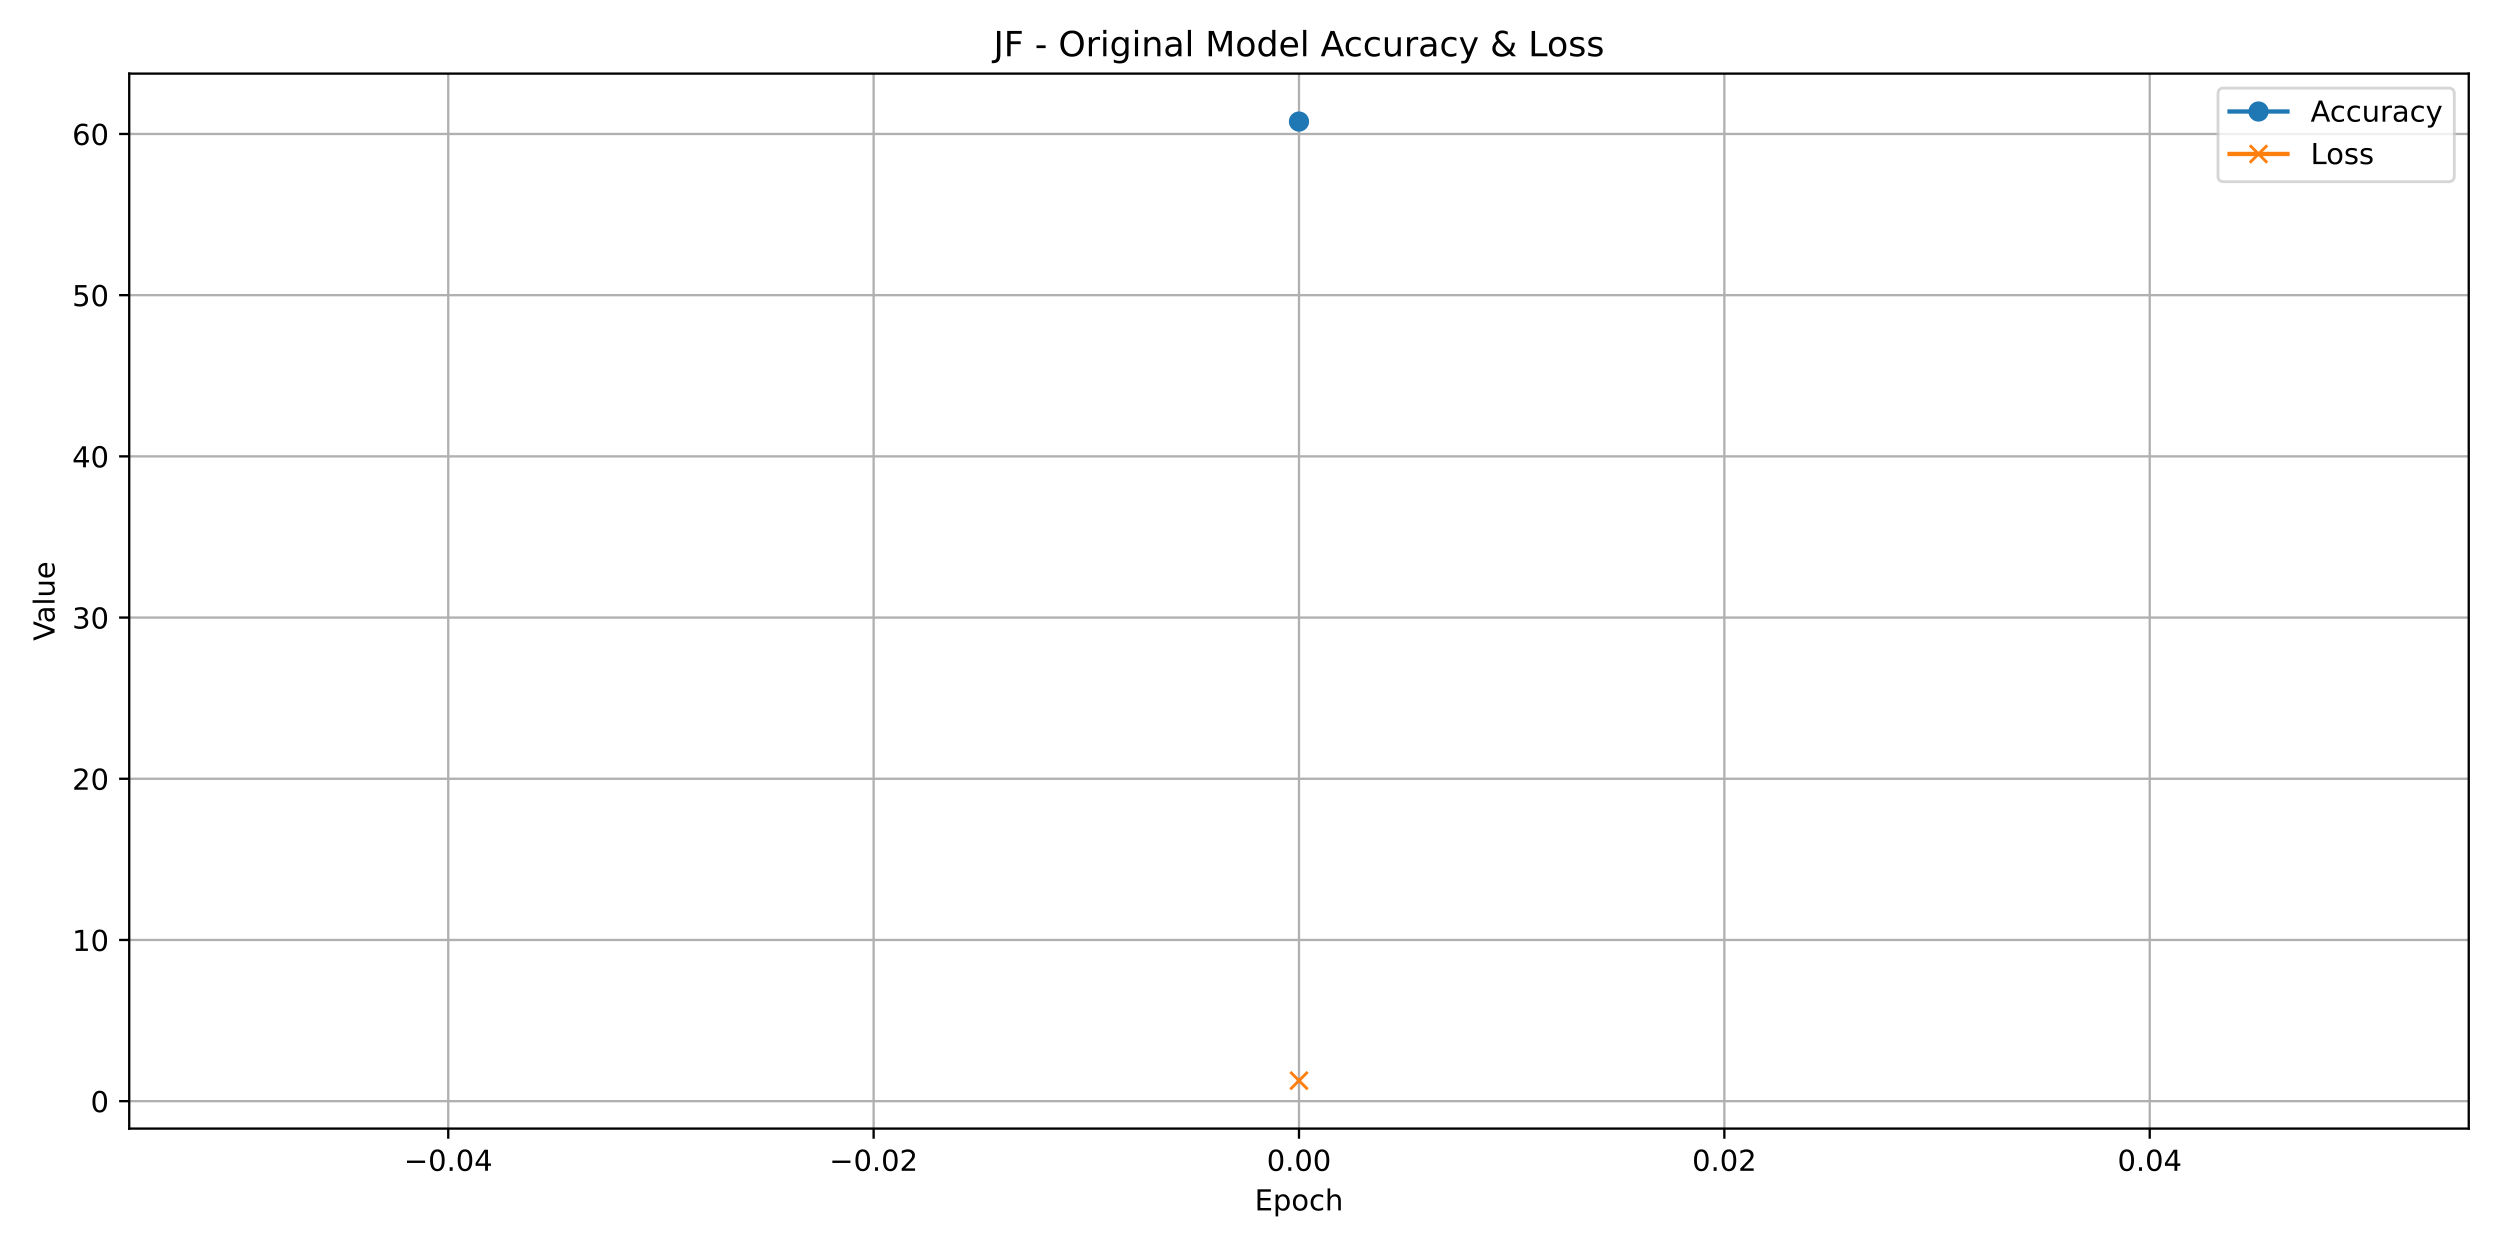
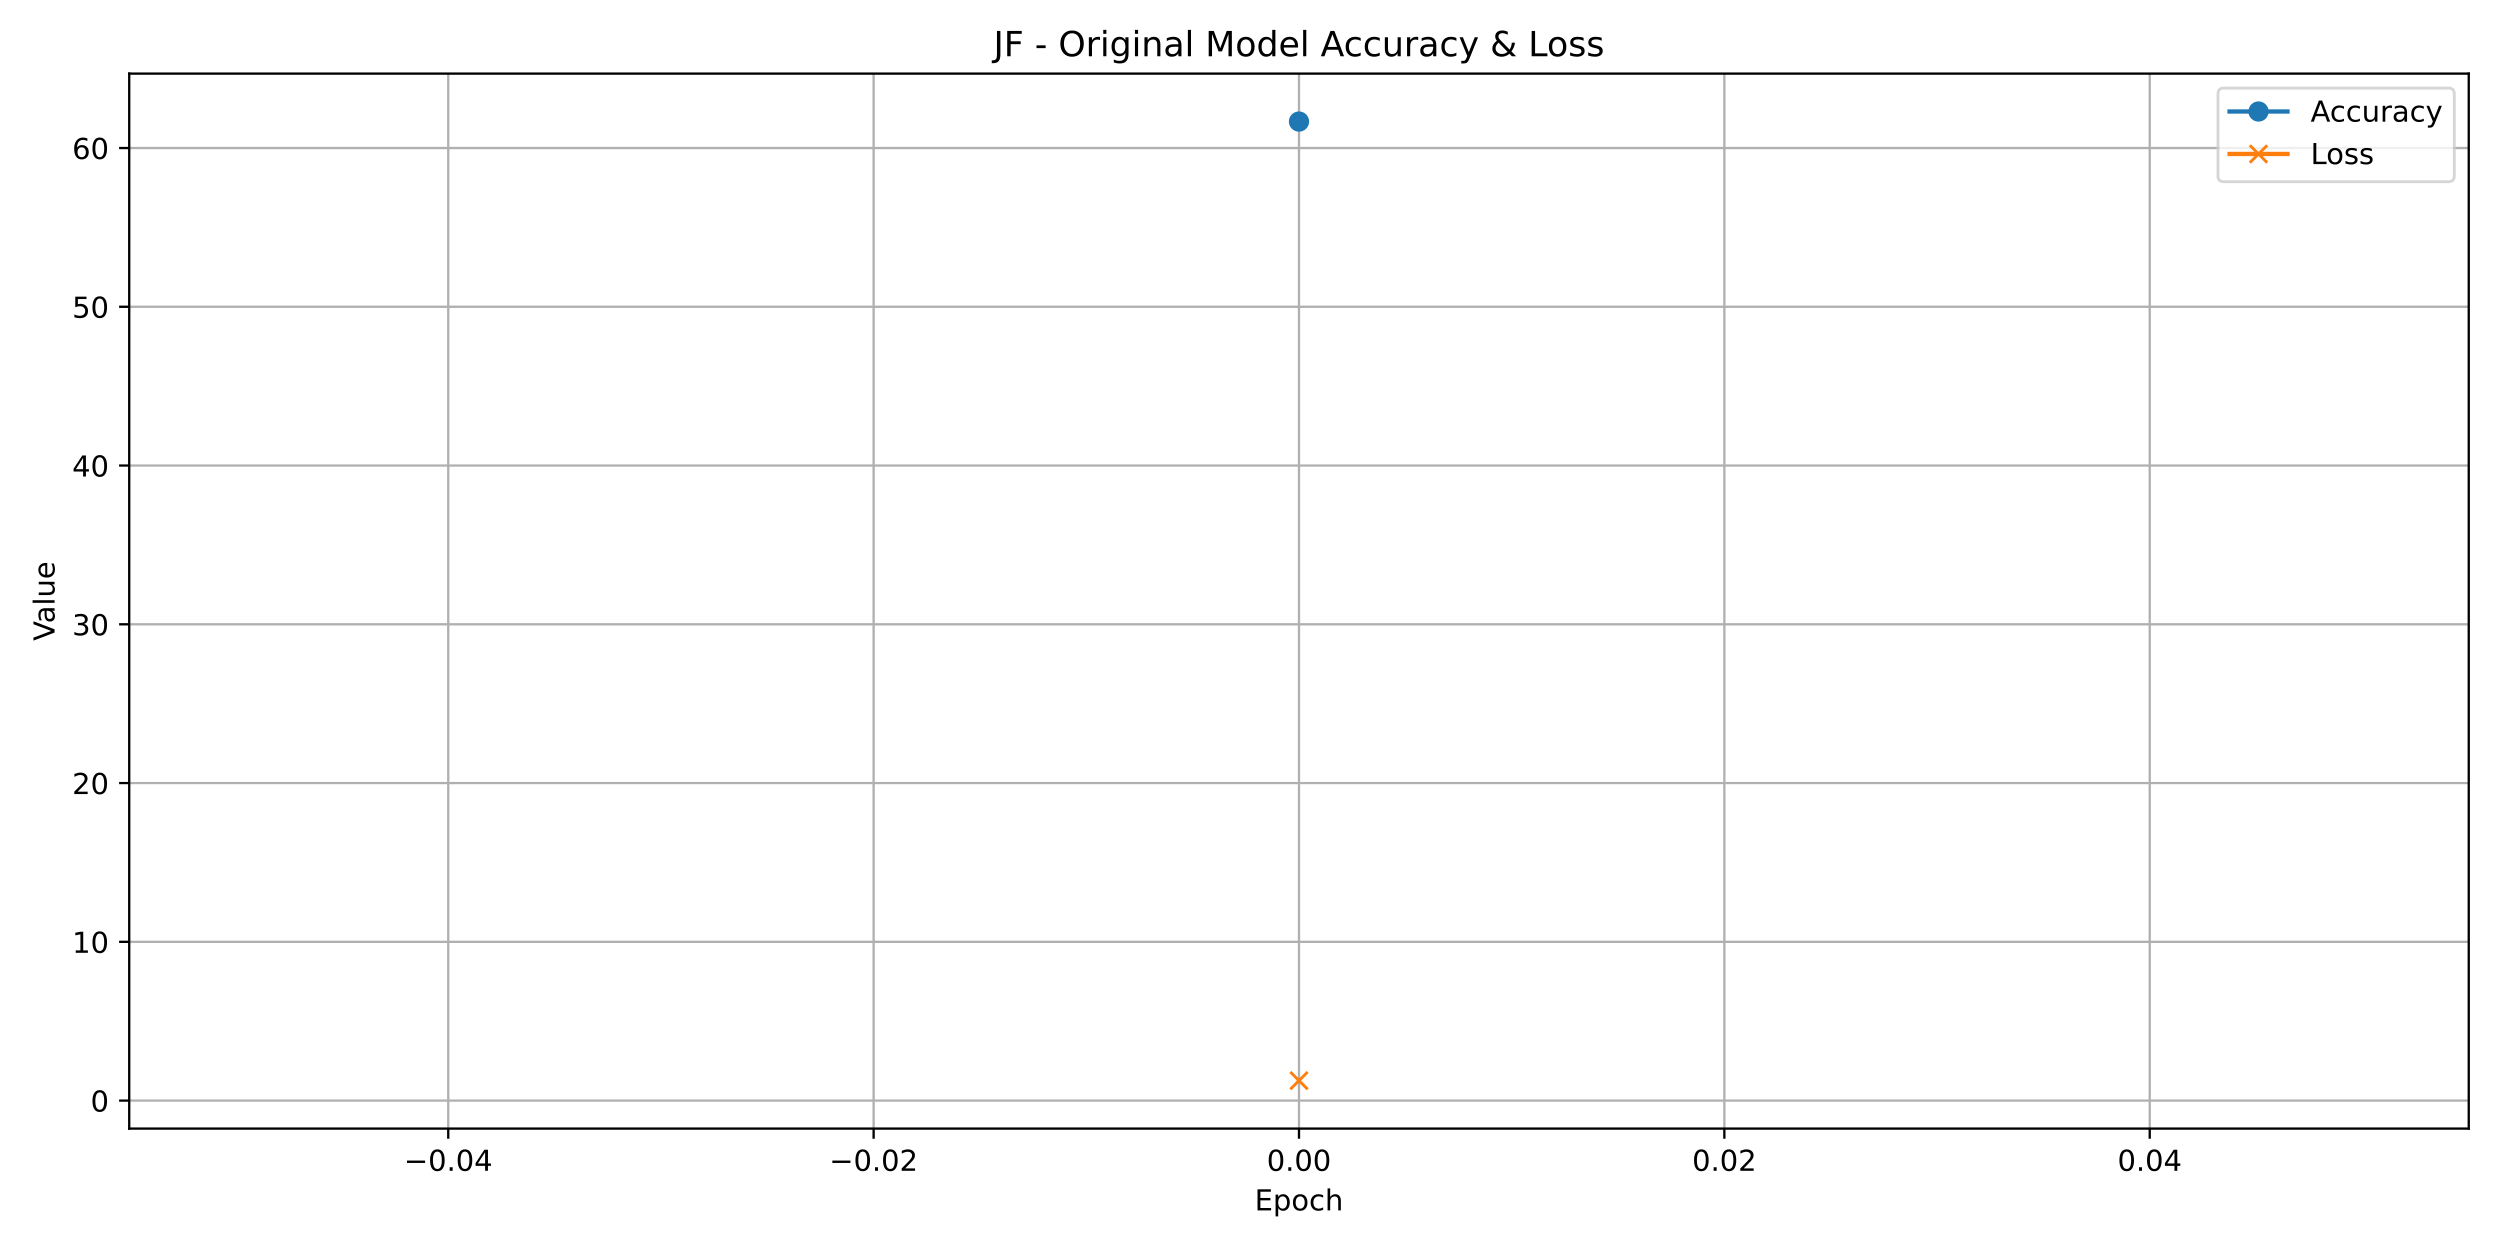
<svg xmlns="http://www.w3.org/2000/svg" xmlns:xlink="http://www.w3.org/1999/xlink" width="864pt" height="432pt" viewBox="0 0 864 432" version="1.1">
  <defs>
    <style type="text/css">*{stroke-linejoin: round; stroke-linecap: butt}</style>
  </defs>
  <g id="figure_1">
    <g id="patch_1">
      <path d="M 0 432  L 864 432  L 864 0  L 0 0  z " style="fill: #ffffff" />
    </g>
    <g id="axes_1">
      <g id="patch_2">
        <path d="M 44.66 390.04  L 853.2 390.04  L 853.2 25.44  L 44.66 25.44  z " style="fill: #ffffff" />
      </g>
      <g id="matplotlib.axis_1">
        <g id="xtick_1">
          <g id="line2d_1">
-             <path d="M 154.915 390.04  L 154.915 25.44  " clip-path="url(#pe741b75bfe)" style="fill: none; stroke: #b0b0b0; stroke-width: 0.8; stroke-linecap: square" />
+             <path d="M 154.915 390.04  L 154.915 25.44  " clip-path="url(#pcb125589ee)" style="fill: none; stroke: #b0b0b0; stroke-width: 0.8; stroke-linecap: square" />
          </g>
          <g id="line2d_2">
            <defs>
-               <path id="mf1b6fc2439" d="M 0 0  L 0 3.5  " style="stroke: #000000; stroke-width: 0.8" />
+               <path id="m353ae980df" d="M 0 0  L 0 3.5  " style="stroke: #000000; stroke-width: 0.8" />
            </defs>
            <g>
-               <use xlink:href="#mf1b6fc2439" x="154.915" y="390.04" style="stroke: #000000; stroke-width: 0.8" />
+               <use xlink:href="#m353ae980df" x="154.915" y="390.04" style="stroke: #000000; stroke-width: 0.8" />
            </g>
          </g>
          <g id="text_1">
            <g transform="translate(139.5928 404.6384) scale(0.1 -0.1)">
              <defs>
                <path id="DejaVuSans-2212" d="M 678 2272  L 4684 2272  L 4684 1741  L 678 1741  L 678 2272  z " transform="scale(0.015625)" />
                <path id="DejaVuSans-30" d="M 2034 4250  Q 1547 4250 1301 3770  Q 1056 3291 1056 2328  Q 1056 1369 1301 889  Q 1547 409 2034 409  Q 2525 409 2770 889  Q 3016 1369 3016 2328  Q 3016 3291 2770 3770  Q 2525 4250 2034 4250  z M 2034 4750  Q 2819 4750 3233 4129  Q 3647 3509 3647 2328  Q 3647 1150 3233 529  Q 2819 -91 2034 -91  Q 1250 -91 836 529  Q 422 1150 422 2328  Q 422 3509 836 4129  Q 1250 4750 2034 4750  z " transform="scale(0.015625)" />
                <path id="DejaVuSans-2e" d="M 684 794  L 1344 794  L 1344 0  L 684 0  L 684 794  z " transform="scale(0.015625)" />
                <path id="DejaVuSans-34" d="M 2419 4116  L 825 1625  L 2419 1625  L 2419 4116  z M 2253 4666  L 3047 4666  L 3047 1625  L 3713 1625  L 3713 1100  L 3047 1100  L 3047 0  L 2419 0  L 2419 1100  L 313 1100  L 313 1709  L 2253 4666  z " transform="scale(0.015625)" />
              </defs>
              <use xlink:href="#DejaVuSans-2212" />
              <use xlink:href="#DejaVuSans-30" transform="translate(83.78906 0)" />
              <use xlink:href="#DejaVuSans-2e" transform="translate(147.4121 0)" />
              <use xlink:href="#DejaVuSans-30" transform="translate(179.1992 0)" />
              <use xlink:href="#DejaVuSans-34" transform="translate(242.8223 0)" />
            </g>
          </g>
        </g>
        <g id="xtick_2">
          <g id="line2d_3">
-             <path d="M 301.923 390.04  L 301.923 25.44  " clip-path="url(#pe741b75bfe)" style="fill: none; stroke: #b0b0b0; stroke-width: 0.8; stroke-linecap: square" />
+             <path d="M 301.923 390.04  L 301.923 25.44  " clip-path="url(#pcb125589ee)" style="fill: none; stroke: #b0b0b0; stroke-width: 0.8; stroke-linecap: square" />
          </g>
          <g id="line2d_4">
            <g>
-               <use xlink:href="#mf1b6fc2439" x="301.923" y="390.04" style="stroke: #000000; stroke-width: 0.8" />
+               <use xlink:href="#m353ae980df" x="301.923" y="390.04" style="stroke: #000000; stroke-width: 0.8" />
            </g>
          </g>
          <g id="text_2">
            <g transform="translate(286.6001 404.6384) scale(0.1 -0.1)">
              <defs>
                <path id="DejaVuSans-32" d="M 1228 531  L 3431 531  L 3431 0  L 469 0  L 469 531  Q 828 903 1448 1529  Q 2069 2156 2228 2338  Q 2531 2678 2651 2914  Q 2772 3150 2772 3378  Q 2772 3750 2511 3984  Q 2250 4219 1831 4219  Q 1534 4219 1204 4116  Q 875 4013 500 3803  L 500 4441  Q 881 4594 1212 4672  Q 1544 4750 1819 4750  Q 2544 4750 2975 4387  Q 3406 4025 3406 3419  Q 3406 3131 3298 2873  Q 3191 2616 2906 2266  Q 2828 2175 2409 1742  Q 1991 1309 1228 531  z " transform="scale(0.015625)" />
              </defs>
              <use xlink:href="#DejaVuSans-2212" />
              <use xlink:href="#DejaVuSans-30" transform="translate(83.78906 0)" />
              <use xlink:href="#DejaVuSans-2e" transform="translate(147.4121 0)" />
              <use xlink:href="#DejaVuSans-30" transform="translate(179.1992 0)" />
              <use xlink:href="#DejaVuSans-32" transform="translate(242.8223 0)" />
            </g>
          </g>
        </g>
        <g id="xtick_3">
          <g id="line2d_5">
-             <path d="M 448.93 390.04  L 448.93 25.44  " clip-path="url(#pe741b75bfe)" style="fill: none; stroke: #b0b0b0; stroke-width: 0.8; stroke-linecap: square" />
+             <path d="M 448.93 390.04  L 448.93 25.44  " clip-path="url(#pcb125589ee)" style="fill: none; stroke: #b0b0b0; stroke-width: 0.8; stroke-linecap: square" />
          </g>
          <g id="line2d_6">
            <g>
-               <use xlink:href="#mf1b6fc2439" x="448.93" y="390.04" style="stroke: #000000; stroke-width: 0.8" />
+               <use xlink:href="#m353ae980df" x="448.93" y="390.04" style="stroke: #000000; stroke-width: 0.8" />
            </g>
          </g>
          <g id="text_3">
            <g transform="translate(437.7972 404.6384) scale(0.1 -0.1)">
              <use xlink:href="#DejaVuSans-30" />
              <use xlink:href="#DejaVuSans-2e" transform="translate(63.62305 0)" />
              <use xlink:href="#DejaVuSans-30" transform="translate(95.41016 0)" />
              <use xlink:href="#DejaVuSans-30" transform="translate(159.0332 0)" />
            </g>
          </g>
        </g>
        <g id="xtick_4">
          <g id="line2d_7">
-             <path d="M 595.937 390.04  L 595.937 25.44  " clip-path="url(#pe741b75bfe)" style="fill: none; stroke: #b0b0b0; stroke-width: 0.8; stroke-linecap: square" />
+             <path d="M 595.937 390.04  L 595.937 25.44  " clip-path="url(#pcb125589ee)" style="fill: none; stroke: #b0b0b0; stroke-width: 0.8; stroke-linecap: square" />
          </g>
          <g id="line2d_8">
            <g>
-               <use xlink:href="#mf1b6fc2439" x="595.937" y="390.04" style="stroke: #000000; stroke-width: 0.8" />
+               <use xlink:href="#m353ae980df" x="595.937" y="390.04" style="stroke: #000000; stroke-width: 0.8" />
            </g>
          </g>
          <g id="text_4">
            <g transform="translate(584.8045 404.6384) scale(0.1 -0.1)">
              <use xlink:href="#DejaVuSans-30" />
              <use xlink:href="#DejaVuSans-2e" transform="translate(63.62305 0)" />
              <use xlink:href="#DejaVuSans-30" transform="translate(95.41016 0)" />
              <use xlink:href="#DejaVuSans-32" transform="translate(159.0332 0)" />
            </g>
          </g>
        </g>
        <g id="xtick_5">
          <g id="line2d_9">
-             <path d="M 742.945 390.04  L 742.945 25.44  " clip-path="url(#pe741b75bfe)" style="fill: none; stroke: #b0b0b0; stroke-width: 0.8; stroke-linecap: square" />
+             <path d="M 742.945 390.04  L 742.945 25.44  " clip-path="url(#pcb125589ee)" style="fill: none; stroke: #b0b0b0; stroke-width: 0.8; stroke-linecap: square" />
          </g>
          <g id="line2d_10">
            <g>
-               <use xlink:href="#mf1b6fc2439" x="742.945" y="390.04" style="stroke: #000000; stroke-width: 0.8" />
+               <use xlink:href="#m353ae980df" x="742.945" y="390.04" style="stroke: #000000; stroke-width: 0.8" />
            </g>
          </g>
          <g id="text_5">
            <g transform="translate(731.8117 404.6384) scale(0.1 -0.1)">
              <use xlink:href="#DejaVuSans-30" />
              <use xlink:href="#DejaVuSans-2e" transform="translate(63.62305 0)" />
              <use xlink:href="#DejaVuSans-30" transform="translate(95.41016 0)" />
              <use xlink:href="#DejaVuSans-34" transform="translate(159.0332 0)" />
            </g>
          </g>
        </g>
        <g id="text_6">
          <g transform="translate(433.6191 418.3166) scale(0.1 -0.1)">
            <defs>
              <path id="DejaVuSans-45" d="M 628 4666  L 3578 4666  L 3578 4134  L 1259 4134  L 1259 2753  L 3481 2753  L 3481 2222  L 1259 2222  L 1259 531  L 3634 531  L 3634 0  L 628 0  L 628 4666  z " transform="scale(0.015625)" />
              <path id="DejaVuSans-70" d="M 1159 525  L 1159 -1331  L 581 -1331  L 581 3500  L 1159 3500  L 1159 2969  Q 1341 3281 1617 3432  Q 1894 3584 2278 3584  Q 2916 3584 3314 3078  Q 3713 2572 3713 1747  Q 3713 922 3314 415  Q 2916 -91 2278 -91  Q 1894 -91 1617 61  Q 1341 213 1159 525  z M 3116 1747  Q 3116 2381 2855 2742  Q 2594 3103 2138 3103  Q 1681 3103 1420 2742  Q 1159 2381 1159 1747  Q 1159 1113 1420 752  Q 1681 391 2138 391  Q 2594 391 2855 752  Q 3116 1113 3116 1747  z " transform="scale(0.015625)" />
              <path id="DejaVuSans-6f" d="M 1959 3097  Q 1497 3097 1228 2736  Q 959 2375 959 1747  Q 959 1119 1226 758  Q 1494 397 1959 397  Q 2419 397 2687 759  Q 2956 1122 2956 1747  Q 2956 2369 2687 2733  Q 2419 3097 1959 3097  z M 1959 3584  Q 2709 3584 3137 3096  Q 3566 2609 3566 1747  Q 3566 888 3137 398  Q 2709 -91 1959 -91  Q 1206 -91 779 398  Q 353 888 353 1747  Q 353 2609 779 3096  Q 1206 3584 1959 3584  z " transform="scale(0.015625)" />
              <path id="DejaVuSans-63" d="M 3122 3366  L 3122 2828  Q 2878 2963 2633 3030  Q 2388 3097 2138 3097  Q 1578 3097 1268 2742  Q 959 2388 959 1747  Q 959 1106 1268 751  Q 1578 397 2138 397  Q 2388 397 2633 464  Q 2878 531 3122 666  L 3122 134  Q 2881 22 2623 -34  Q 2366 -91 2075 -91  Q 1284 -91 818 406  Q 353 903 353 1747  Q 353 2603 823 3093  Q 1294 3584 2113 3584  Q 2378 3584 2631 3529  Q 2884 3475 3122 3366  z " transform="scale(0.015625)" />
              <path id="DejaVuSans-68" d="M 3513 2113  L 3513 0  L 2938 0  L 2938 2094  Q 2938 2591 2744 2837  Q 2550 3084 2163 3084  Q 1697 3084 1428 2787  Q 1159 2491 1159 1978  L 1159 0  L 581 0  L 581 4863  L 1159 4863  L 1159 2956  Q 1366 3272 1645 3428  Q 1925 3584 2291 3584  Q 2894 3584 3203 3211  Q 3513 2838 3513 2113  z " transform="scale(0.015625)" />
            </defs>
            <use xlink:href="#DejaVuSans-45" />
            <use xlink:href="#DejaVuSans-70" transform="translate(63.18359 0)" />
            <use xlink:href="#DejaVuSans-6f" transform="translate(126.6602 0)" />
            <use xlink:href="#DejaVuSans-63" transform="translate(187.8418 0)" />
            <use xlink:href="#DejaVuSans-68" transform="translate(242.8223 0)" />
          </g>
        </g>
      </g>
      <g id="matplotlib.axis_2">
        <g id="ytick_1">
          <g id="line2d_11">
-             <path d="M 44.66 380.56  L 853.2 380.56  " clip-path="url(#pe741b75bfe)" style="fill: none; stroke: #b0b0b0; stroke-width: 0.8; stroke-linecap: square" />
+             <path d="M 44.66 380.366  L 853.2 380.366  " clip-path="url(#pcb125589ee)" style="fill: none; stroke: #b0b0b0; stroke-width: 0.8; stroke-linecap: square" />
          </g>
          <g id="line2d_12">
            <defs>
-               <path id="m993090bec1" d="M 0 0  L -3.5 0  " style="stroke: #000000; stroke-width: 0.8" />
+               <path id="m97bec615f4" d="M 0 0  L -3.5 0  " style="stroke: #000000; stroke-width: 0.8" />
            </defs>
            <g>
-               <use xlink:href="#m993090bec1" x="44.66" y="380.56" style="stroke: #000000; stroke-width: 0.8" />
+               <use xlink:href="#m97bec615f4" x="44.66" y="380.366" style="stroke: #000000; stroke-width: 0.8" />
            </g>
          </g>
          <g id="text_7">
-             <g transform="translate(31.2975 384.3592) scale(0.1 -0.1)">
+             <g transform="translate(31.2975 384.1648) scale(0.1 -0.1)">
              <use xlink:href="#DejaVuSans-30" />
            </g>
          </g>
        </g>
        <g id="ytick_2">
          <g id="line2d_13">
-             <path d="M 44.66 324.85  L 853.2 324.85  " clip-path="url(#pe741b75bfe)" style="fill: none; stroke: #b0b0b0; stroke-width: 0.8; stroke-linecap: square" />
+             <path d="M 44.66 325.497  L 853.2 325.497  " clip-path="url(#pcb125589ee)" style="fill: none; stroke: #b0b0b0; stroke-width: 0.8; stroke-linecap: square" />
          </g>
          <g id="line2d_14">
            <g>
-               <use xlink:href="#m993090bec1" x="44.66" y="324.85" style="stroke: #000000; stroke-width: 0.8" />
+               <use xlink:href="#m97bec615f4" x="44.66" y="325.497" style="stroke: #000000; stroke-width: 0.8" />
            </g>
          </g>
          <g id="text_8">
-             <g transform="translate(24.935 328.6496) scale(0.1 -0.1)">
+             <g transform="translate(24.935 329.2961) scale(0.1 -0.1)">
              <defs>
                <path id="DejaVuSans-31" d="M 794 531  L 1825 531  L 1825 4091  L 703 3866  L 703 4441  L 1819 4666  L 2450 4666  L 2450 531  L 3481 531  L 3481 0  L 794 0  L 794 531  z " transform="scale(0.015625)" />
              </defs>
              <use xlink:href="#DejaVuSans-31" />
              <use xlink:href="#DejaVuSans-30" transform="translate(63.62305 0)" />
            </g>
          </g>
        </g>
        <g id="ytick_3">
          <g id="line2d_15">
-             <path d="M 44.66 269.141  L 853.2 269.141  " clip-path="url(#pe741b75bfe)" style="fill: none; stroke: #b0b0b0; stroke-width: 0.8; stroke-linecap: square" />
+             <path d="M 44.66 270.628  L 853.2 270.628  " clip-path="url(#pcb125589ee)" style="fill: none; stroke: #b0b0b0; stroke-width: 0.8; stroke-linecap: square" />
          </g>
          <g id="line2d_16">
            <g>
-               <use xlink:href="#m993090bec1" x="44.66" y="269.141" style="stroke: #000000; stroke-width: 0.8" />
+               <use xlink:href="#m97bec615f4" x="44.66" y="270.628" style="stroke: #000000; stroke-width: 0.8" />
            </g>
          </g>
          <g id="text_9">
-             <g transform="translate(24.935 272.94) scale(0.1 -0.1)">
+             <g transform="translate(24.935 274.4275) scale(0.1 -0.1)">
              <use xlink:href="#DejaVuSans-32" />
              <use xlink:href="#DejaVuSans-30" transform="translate(63.62305 0)" />
            </g>
          </g>
        </g>
        <g id="ytick_4">
          <g id="line2d_17">
-             <path d="M 44.66 213.431  L 853.2 213.431  " clip-path="url(#pe741b75bfe)" style="fill: none; stroke: #b0b0b0; stroke-width: 0.8; stroke-linecap: square" />
+             <path d="M 44.66 215.76  L 853.2 215.76  " clip-path="url(#pcb125589ee)" style="fill: none; stroke: #b0b0b0; stroke-width: 0.8; stroke-linecap: square" />
          </g>
          <g id="line2d_18">
            <g>
-               <use xlink:href="#m993090bec1" x="44.66" y="213.431" style="stroke: #000000; stroke-width: 0.8" />
+               <use xlink:href="#m97bec615f4" x="44.66" y="215.76" style="stroke: #000000; stroke-width: 0.8" />
            </g>
          </g>
          <g id="text_10">
-             <g transform="translate(24.935 217.2304) scale(0.1 -0.1)">
+             <g transform="translate(24.935 219.5589) scale(0.1 -0.1)">
              <defs>
                <path id="DejaVuSans-33" d="M 2597 2516  Q 3050 2419 3304 2112  Q 3559 1806 3559 1356  Q 3559 666 3084 287  Q 2609 -91 1734 -91  Q 1441 -91 1130 -33  Q 819 25 488 141  L 488 750  Q 750 597 1062 519  Q 1375 441 1716 441  Q 2309 441 2620 675  Q 2931 909 2931 1356  Q 2931 1769 2642 2001  Q 2353 2234 1838 2234  L 1294 2234  L 1294 2753  L 1863 2753  Q 2328 2753 2575 2939  Q 2822 3125 2822 3475  Q 2822 3834 2567 4026  Q 2313 4219 1838 4219  Q 1578 4219 1281 4162  Q 984 4106 628 3988  L 628 4550  Q 988 4650 1302 4700  Q 1616 4750 1894 4750  Q 2613 4750 3031 4423  Q 3450 4097 3450 3541  Q 3450 3153 3228 2886  Q 3006 2619 2597 2516  z " transform="scale(0.015625)" />
              </defs>
              <use xlink:href="#DejaVuSans-33" />
              <use xlink:href="#DejaVuSans-30" transform="translate(63.62305 0)" />
            </g>
          </g>
        </g>
        <g id="ytick_5">
          <g id="line2d_19">
-             <path d="M 44.66 157.722  L 853.2 157.722  " clip-path="url(#pe741b75bfe)" style="fill: none; stroke: #b0b0b0; stroke-width: 0.8; stroke-linecap: square" />
+             <path d="M 44.66 160.891  L 853.2 160.891  " clip-path="url(#pcb125589ee)" style="fill: none; stroke: #b0b0b0; stroke-width: 0.8; stroke-linecap: square" />
          </g>
          <g id="line2d_20">
            <g>
-               <use xlink:href="#m993090bec1" x="44.66" y="157.722" style="stroke: #000000; stroke-width: 0.8" />
+               <use xlink:href="#m97bec615f4" x="44.66" y="160.891" style="stroke: #000000; stroke-width: 0.8" />
            </g>
          </g>
          <g id="text_11">
-             <g transform="translate(24.935 161.5208) scale(0.1 -0.1)">
+             <g transform="translate(24.935 164.6903) scale(0.1 -0.1)">
              <use xlink:href="#DejaVuSans-34" />
              <use xlink:href="#DejaVuSans-30" transform="translate(63.62305 0)" />
            </g>
          </g>
        </g>
        <g id="ytick_6">
          <g id="line2d_21">
-             <path d="M 44.66 102.012  L 853.2 102.012  " clip-path="url(#pe741b75bfe)" style="fill: none; stroke: #b0b0b0; stroke-width: 0.8; stroke-linecap: square" />
+             <path d="M 44.66 106.022  L 853.2 106.022  " clip-path="url(#pcb125589ee)" style="fill: none; stroke: #b0b0b0; stroke-width: 0.8; stroke-linecap: square" />
          </g>
          <g id="line2d_22">
            <g>
-               <use xlink:href="#m993090bec1" x="44.66" y="102.012" style="stroke: #000000; stroke-width: 0.8" />
+               <use xlink:href="#m97bec615f4" x="44.66" y="106.022" style="stroke: #000000; stroke-width: 0.8" />
            </g>
          </g>
          <g id="text_12">
-             <g transform="translate(24.935 105.8112) scale(0.1 -0.1)">
+             <g transform="translate(24.935 109.8217) scale(0.1 -0.1)">
              <defs>
                <path id="DejaVuSans-35" d="M 691 4666  L 3169 4666  L 3169 4134  L 1269 4134  L 1269 2991  Q 1406 3038 1543 3061  Q 1681 3084 1819 3084  Q 2600 3084 3056 2656  Q 3513 2228 3513 1497  Q 3513 744 3044 326  Q 2575 -91 1722 -91  Q 1428 -91 1123 -41  Q 819 9 494 109  L 494 744  Q 775 591 1075 516  Q 1375 441 1709 441  Q 2250 441 2565 725  Q 2881 1009 2881 1497  Q 2881 1984 2565 2268  Q 2250 2553 1709 2553  Q 1456 2553 1204 2497  Q 953 2441 691 2322  L 691 4666  z " transform="scale(0.015625)" />
              </defs>
              <use xlink:href="#DejaVuSans-35" />
              <use xlink:href="#DejaVuSans-30" transform="translate(63.62305 0)" />
            </g>
          </g>
        </g>
        <g id="ytick_7">
          <g id="line2d_23">
-             <path d="M 44.66 46.302  L 853.2 46.302  " clip-path="url(#pe741b75bfe)" style="fill: none; stroke: #b0b0b0; stroke-width: 0.8; stroke-linecap: square" />
+             <path d="M 44.66 51.154  L 853.2 51.154  " clip-path="url(#pcb125589ee)" style="fill: none; stroke: #b0b0b0; stroke-width: 0.8; stroke-linecap: square" />
          </g>
          <g id="line2d_24">
            <g>
-               <use xlink:href="#m993090bec1" x="44.66" y="46.302" style="stroke: #000000; stroke-width: 0.8" />
+               <use xlink:href="#m97bec615f4" x="44.66" y="51.154" style="stroke: #000000; stroke-width: 0.8" />
            </g>
          </g>
          <g id="text_13">
-             <g transform="translate(24.935 50.10159) scale(0.1 -0.1)">
+             <g transform="translate(24.935 54.95306) scale(0.1 -0.1)">
              <defs>
                <path id="DejaVuSans-36" d="M 2113 2584  Q 1688 2584 1439 2293  Q 1191 2003 1191 1497  Q 1191 994 1439 701  Q 1688 409 2113 409  Q 2538 409 2786 701  Q 3034 994 3034 1497  Q 3034 2003 2786 2293  Q 2538 2584 2113 2584  z M 3366 4563  L 3366 3988  Q 3128 4100 2886 4159  Q 2644 4219 2406 4219  Q 1781 4219 1451 3797  Q 1122 3375 1075 2522  Q 1259 2794 1537 2939  Q 1816 3084 2150 3084  Q 2853 3084 3261 2657  Q 3669 2231 3669 1497  Q 3669 778 3244 343  Q 2819 -91 2113 -91  Q 1303 -91 875 529  Q 447 1150 447 2328  Q 447 3434 972 4092  Q 1497 4750 2381 4750  Q 2619 4750 2861 4703  Q 3103 4656 3366 4563  z " transform="scale(0.015625)" />
              </defs>
              <use xlink:href="#DejaVuSans-36" />
              <use xlink:href="#DejaVuSans-30" transform="translate(63.62305 0)" />
            </g>
          </g>
        </g>
        <g id="text_14">
          <g transform="translate(18.85531 221.4712) rotate(-90) scale(0.1 -0.1)">
            <defs>
              <path id="DejaVuSans-56" d="M 1831 0  L 50 4666  L 709 4666  L 2188 738  L 3669 4666  L 4325 4666  L 2547 0  L 1831 0  z " transform="scale(0.015625)" />
              <path id="DejaVuSans-61" d="M 2194 1759  Q 1497 1759 1228 1600  Q 959 1441 959 1056  Q 959 750 1161 570  Q 1363 391 1709 391  Q 2188 391 2477 730  Q 2766 1069 2766 1631  L 2766 1759  L 2194 1759  z M 3341 1997  L 3341 0  L 2766 0  L 2766 531  Q 2569 213 2275 61  Q 1981 -91 1556 -91  Q 1019 -91 701 211  Q 384 513 384 1019  Q 384 1609 779 1909  Q 1175 2209 1959 2209  L 2766 2209  L 2766 2266  Q 2766 2663 2505 2880  Q 2244 3097 1772 3097  Q 1472 3097 1187 3025  Q 903 2953 641 2809  L 641 3341  Q 956 3463 1253 3523  Q 1550 3584 1831 3584  Q 2591 3584 2966 3190  Q 3341 2797 3341 1997  z " transform="scale(0.015625)" />
              <path id="DejaVuSans-6c" d="M 603 4863  L 1178 4863  L 1178 0  L 603 0  L 603 4863  z " transform="scale(0.015625)" />
              <path id="DejaVuSans-75" d="M 544 1381  L 544 3500  L 1119 3500  L 1119 1403  Q 1119 906 1312 657  Q 1506 409 1894 409  Q 2359 409 2629 706  Q 2900 1003 2900 1516  L 2900 3500  L 3475 3500  L 3475 0  L 2900 0  L 2900 538  Q 2691 219 2414 64  Q 2138 -91 1772 -91  Q 1169 -91 856 284  Q 544 659 544 1381  z M 1991 3584  L 1991 3584  z " transform="scale(0.015625)" />
              <path id="DejaVuSans-65" d="M 3597 1894  L 3597 1613  L 953 1613  Q 991 1019 1311 708  Q 1631 397 2203 397  Q 2534 397 2845 478  Q 3156 559 3463 722  L 3463 178  Q 3153 47 2828 -22  Q 2503 -91 2169 -91  Q 1331 -91 842 396  Q 353 884 353 1716  Q 353 2575 817 3079  Q 1281 3584 2069 3584  Q 2775 3584 3186 3129  Q 3597 2675 3597 1894  z M 3022 2063  Q 3016 2534 2758 2815  Q 2500 3097 2075 3097  Q 1594 3097 1305 2825  Q 1016 2553 972 2059  L 3022 2063  z " transform="scale(0.015625)" />
            </defs>
            <use xlink:href="#DejaVuSans-56" />
            <use xlink:href="#DejaVuSans-61" transform="translate(60.6582 0)" />
            <use xlink:href="#DejaVuSans-6c" transform="translate(121.9375 0)" />
            <use xlink:href="#DejaVuSans-75" transform="translate(149.7207 0)" />
            <use xlink:href="#DejaVuSans-65" transform="translate(213.0996 0)" />
          </g>
        </g>
      </g>
      <g id="line2d_25">
-         <path d="M 448.93 42.013  " clip-path="url(#pe741b75bfe)" style="fill: none; stroke: #1f77b4; stroke-width: 1.5; stroke-linecap: square" />
+         <path d="M 448.93 42.013  " clip-path="url(#pcb125589ee)" style="fill: none; stroke: #1f77b4; stroke-width: 1.5; stroke-linecap: square" />
        <defs>
-           <path id="m51a05ebf70" d="M 0 3  C 0.796 3 1.559 2.684 2.121 2.121  C 2.684 1.559 3 0.796 3 0  C 3 -0.796 2.684 -1.559 2.121 -2.121  C 1.559 -2.684 0.796 -3 0 -3  C -0.796 -3 -1.559 -2.684 -2.121 -2.121  C -2.684 -1.559 -3 -0.796 -3 0  C -3 0.796 -2.684 1.559 -2.121 2.121  C -1.559 2.684 -0.796 3 0 3  z " style="stroke: #1f77b4" />
+           <path id="med80682ca5" d="M 0 3  C 0.796 3 1.559 2.684 2.121 2.121  C 2.684 1.559 3 0.796 3 0  C 3 -0.796 2.684 -1.559 2.121 -2.121  C 1.559 -2.684 0.796 -3 0 -3  C -0.796 -3 -1.559 -2.684 -2.121 -2.121  C -2.684 -1.559 -3 -0.796 -3 0  C -3 0.796 -2.684 1.559 -2.121 2.121  C -1.559 2.684 -0.796 3 0 3  z " style="stroke: #1f77b4" />
        </defs>
-         <g clip-path="url(#pe741b75bfe)">
-           <use xlink:href="#m51a05ebf70" x="448.93" y="42.013" style="fill: #1f77b4; stroke: #1f77b4" />
+         <g clip-path="url(#pcb125589ee)">
+           <use xlink:href="#med80682ca5" x="448.93" y="42.013" style="fill: #1f77b4; stroke: #1f77b4" />
        </g>
      </g>
      <g id="line2d_26">
-         <path d="M 448.93 373.467  " clip-path="url(#pe741b75bfe)" style="fill: none; stroke: #ff7f0e; stroke-width: 1.5; stroke-linecap: square" />
+         <path d="M 448.93 373.467  " clip-path="url(#pcb125589ee)" style="fill: none; stroke: #ff7f0e; stroke-width: 1.5; stroke-linecap: square" />
        <defs>
-           <path id="m24d5296b8e" d="M -3 3  L 3 -3  M -3 -3  L 3 3  " style="stroke: #ff7f0e" />
+           <path id="m05bf6e9de9" d="M -3 3  L 3 -3  M -3 -3  L 3 3  " style="stroke: #ff7f0e" />
        </defs>
-         <g clip-path="url(#pe741b75bfe)">
-           <use xlink:href="#m24d5296b8e" x="448.93" y="373.467" style="fill: #ff7f0e; stroke: #ff7f0e" />
+         <g clip-path="url(#pcb125589ee)">
+           <use xlink:href="#m05bf6e9de9" x="448.93" y="373.467" style="fill: #ff7f0e; stroke: #ff7f0e" />
        </g>
      </g>
      <g id="patch_3">
        <path d="M 44.66 390.04  L 44.66 25.44  " style="fill: none; stroke: #000000; stroke-width: 0.8; stroke-linejoin: miter; stroke-linecap: square" />
      </g>
      <g id="patch_4">
        <path d="M 853.2 390.04  L 853.2 25.44  " style="fill: none; stroke: #000000; stroke-width: 0.8; stroke-linejoin: miter; stroke-linecap: square" />
      </g>
      <g id="patch_5">
        <path d="M 44.66 390.04  L 853.2 390.04  " style="fill: none; stroke: #000000; stroke-width: 0.8; stroke-linejoin: miter; stroke-linecap: square" />
      </g>
      <g id="patch_6">
        <path d="M 44.66 25.44  L 853.2 25.44  " style="fill: none; stroke: #000000; stroke-width: 0.8; stroke-linejoin: miter; stroke-linecap: square" />
      </g>
      <g id="text_15">
        <g transform="translate(343.375 19.44) scale(0.12 -0.12)">
          <defs>
            <path id="DejaVuSans-4a" d="M 628 4666  L 1259 4666  L 1259 325  Q 1259 -519 939 -900  Q 619 -1281 -91 -1281  L -331 -1281  L -331 -750  L -134 -750  Q 284 -750 456 -515  Q 628 -281 628 325  L 628 4666  z " transform="scale(0.015625)" />
            <path id="DejaVuSans-46" d="M 628 4666  L 3309 4666  L 3309 4134  L 1259 4134  L 1259 2759  L 3109 2759  L 3109 2228  L 1259 2228  L 1259 0  L 628 0  L 628 4666  z " transform="scale(0.015625)" />
            <path id="DejaVuSans-20" transform="scale(0.015625)" />
            <path id="DejaVuSans-2d" d="M 313 2009  L 1997 2009  L 1997 1497  L 313 1497  L 313 2009  z " transform="scale(0.015625)" />
            <path id="DejaVuSans-4f" d="M 2522 4238  Q 1834 4238 1429 3725  Q 1025 3213 1025 2328  Q 1025 1447 1429 934  Q 1834 422 2522 422  Q 3209 422 3611 934  Q 4013 1447 4013 2328  Q 4013 3213 3611 3725  Q 3209 4238 2522 4238  z M 2522 4750  Q 3503 4750 4090 4092  Q 4678 3434 4678 2328  Q 4678 1225 4090 567  Q 3503 -91 2522 -91  Q 1538 -91 948 565  Q 359 1222 359 2328  Q 359 3434 948 4092  Q 1538 4750 2522 4750  z " transform="scale(0.015625)" />
            <path id="DejaVuSans-72" d="M 2631 2963  Q 2534 3019 2420 3045  Q 2306 3072 2169 3072  Q 1681 3072 1420 2755  Q 1159 2438 1159 1844  L 1159 0  L 581 0  L 581 3500  L 1159 3500  L 1159 2956  Q 1341 3275 1631 3429  Q 1922 3584 2338 3584  Q 2397 3584 2469 3576  Q 2541 3569 2628 3553  L 2631 2963  z " transform="scale(0.015625)" />
            <path id="DejaVuSans-69" d="M 603 3500  L 1178 3500  L 1178 0  L 603 0  L 603 3500  z M 603 4863  L 1178 4863  L 1178 4134  L 603 4134  L 603 4863  z " transform="scale(0.015625)" />
            <path id="DejaVuSans-67" d="M 2906 1791  Q 2906 2416 2648 2759  Q 2391 3103 1925 3103  Q 1463 3103 1205 2759  Q 947 2416 947 1791  Q 947 1169 1205 825  Q 1463 481 1925 481  Q 2391 481 2648 825  Q 2906 1169 2906 1791  z M 3481 434  Q 3481 -459 3084 -895  Q 2688 -1331 1869 -1331  Q 1566 -1331 1297 -1286  Q 1028 -1241 775 -1147  L 775 -588  Q 1028 -725 1275 -790  Q 1522 -856 1778 -856  Q 2344 -856 2625 -561  Q 2906 -266 2906 331  L 2906 616  Q 2728 306 2450 153  Q 2172 0 1784 0  Q 1141 0 747 490  Q 353 981 353 1791  Q 353 2603 747 3093  Q 1141 3584 1784 3584  Q 2172 3584 2450 3431  Q 2728 3278 2906 2969  L 2906 3500  L 3481 3500  L 3481 434  z " transform="scale(0.015625)" />
            <path id="DejaVuSans-6e" d="M 3513 2113  L 3513 0  L 2938 0  L 2938 2094  Q 2938 2591 2744 2837  Q 2550 3084 2163 3084  Q 1697 3084 1428 2787  Q 1159 2491 1159 1978  L 1159 0  L 581 0  L 581 3500  L 1159 3500  L 1159 2956  Q 1366 3272 1645 3428  Q 1925 3584 2291 3584  Q 2894 3584 3203 3211  Q 3513 2838 3513 2113  z " transform="scale(0.015625)" />
            <path id="DejaVuSans-4d" d="M 628 4666  L 1569 4666  L 2759 1491  L 3956 4666  L 4897 4666  L 4897 0  L 4281 0  L 4281 4097  L 3078 897  L 2444 897  L 1241 4097  L 1241 0  L 628 0  L 628 4666  z " transform="scale(0.015625)" />
            <path id="DejaVuSans-64" d="M 2906 2969  L 2906 4863  L 3481 4863  L 3481 0  L 2906 0  L 2906 525  Q 2725 213 2448 61  Q 2172 -91 1784 -91  Q 1150 -91 751 415  Q 353 922 353 1747  Q 353 2572 751 3078  Q 1150 3584 1784 3584  Q 2172 3584 2448 3432  Q 2725 3281 2906 2969  z M 947 1747  Q 947 1113 1208 752  Q 1469 391 1925 391  Q 2381 391 2643 752  Q 2906 1113 2906 1747  Q 2906 2381 2643 2742  Q 2381 3103 1925 3103  Q 1469 3103 1208 2742  Q 947 2381 947 1747  z " transform="scale(0.015625)" />
            <path id="DejaVuSans-41" d="M 2188 4044  L 1331 1722  L 3047 1722  L 2188 4044  z M 1831 4666  L 2547 4666  L 4325 0  L 3669 0  L 3244 1197  L 1141 1197  L 716 0  L 50 0  L 1831 4666  z " transform="scale(0.015625)" />
            <path id="DejaVuSans-79" d="M 2059 -325  Q 1816 -950 1584 -1140  Q 1353 -1331 966 -1331  L 506 -1331  L 506 -850  L 844 -850  Q 1081 -850 1212 -737  Q 1344 -625 1503 -206  L 1606 56  L 191 3500  L 800 3500  L 1894 763  L 2988 3500  L 3597 3500  L 2059 -325  z " transform="scale(0.015625)" />
            <path id="DejaVuSans-26" d="M 1556 2509  Q 1272 2256 1139 2004  Q 1006 1753 1006 1478  Q 1006 1022 1337 719  Q 1669 416 2169 416  Q 2466 416 2725 514  Q 2984 613 3213 813  L 1556 2509  z M 1997 2859  L 3584 1234  Q 3769 1513 3872 1830  Q 3975 2147 3994 2503  L 4575 2503  Q 4538 2091 4375 1687  Q 4213 1284 3922 891  L 4794 0  L 4006 0  L 3559 459  Q 3234 181 2878 45  Q 2522 -91 2113 -91  Q 1359 -91 881 339  Q 403 769 403 1441  Q 403 1841 612 2192  Q 822 2544 1241 2853  Q 1091 3050 1012 3245  Q 934 3441 934 3628  Q 934 4134 1281 4442  Q 1628 4750 2203 4750  Q 2463 4750 2720 4694  Q 2978 4638 3244 4525  L 3244 3956  Q 2972 4103 2725 4179  Q 2478 4256 2266 4256  Q 1938 4256 1733 4082  Q 1528 3909 1528 3634  Q 1528 3475 1620 3314  Q 1713 3153 1997 2859  z " transform="scale(0.015625)" />
            <path id="DejaVuSans-4c" d="M 628 4666  L 1259 4666  L 1259 531  L 3531 531  L 3531 0  L 628 0  L 628 4666  z " transform="scale(0.015625)" />
            <path id="DejaVuSans-73" d="M 2834 3397  L 2834 2853  Q 2591 2978 2328 3040  Q 2066 3103 1784 3103  Q 1356 3103 1142 2972  Q 928 2841 928 2578  Q 928 2378 1081 2264  Q 1234 2150 1697 2047  L 1894 2003  Q 2506 1872 2764 1633  Q 3022 1394 3022 966  Q 3022 478 2636 193  Q 2250 -91 1575 -91  Q 1294 -91 989 -36  Q 684 19 347 128  L 347 722  Q 666 556 975 473  Q 1284 391 1588 391  Q 1994 391 2212 530  Q 2431 669 2431 922  Q 2431 1156 2273 1281  Q 2116 1406 1581 1522  L 1381 1569  Q 847 1681 609 1914  Q 372 2147 372 2553  Q 372 3047 722 3315  Q 1072 3584 1716 3584  Q 2034 3584 2315 3537  Q 2597 3491 2834 3397  z " transform="scale(0.015625)" />
          </defs>
          <use xlink:href="#DejaVuSans-4a" />
          <use xlink:href="#DejaVuSans-46" transform="translate(29.49219 0)" />
          <use xlink:href="#DejaVuSans-20" transform="translate(87.01172 0)" />
          <use xlink:href="#DejaVuSans-2d" transform="translate(118.7988 0)" />
          <use xlink:href="#DejaVuSans-20" transform="translate(154.8828 0)" />
          <use xlink:href="#DejaVuSans-4f" transform="translate(186.6699 0)" />
          <use xlink:href="#DejaVuSans-72" transform="translate(265.3809 0)" />
          <use xlink:href="#DejaVuSans-69" transform="translate(306.4941 0)" />
          <use xlink:href="#DejaVuSans-67" transform="translate(334.2773 0)" />
          <use xlink:href="#DejaVuSans-69" transform="translate(397.7539 0)" />
          <use xlink:href="#DejaVuSans-6e" transform="translate(425.5371 0)" />
          <use xlink:href="#DejaVuSans-61" transform="translate(488.916 0)" />
          <use xlink:href="#DejaVuSans-6c" transform="translate(550.1953 0)" />
          <use xlink:href="#DejaVuSans-20" transform="translate(577.9785 0)" />
          <use xlink:href="#DejaVuSans-4d" transform="translate(609.7656 0)" />
          <use xlink:href="#DejaVuSans-6f" transform="translate(696.0449 0)" />
          <use xlink:href="#DejaVuSans-64" transform="translate(757.2266 0)" />
          <use xlink:href="#DejaVuSans-65" transform="translate(820.7031 0)" />
          <use xlink:href="#DejaVuSans-6c" transform="translate(882.2266 0)" />
          <use xlink:href="#DejaVuSans-20" transform="translate(910.0098 0)" />
          <use xlink:href="#DejaVuSans-41" transform="translate(941.7969 0)" />
          <use xlink:href="#DejaVuSans-63" transform="translate(1008.455 0)" />
          <use xlink:href="#DejaVuSans-63" transform="translate(1063.436 0)" />
          <use xlink:href="#DejaVuSans-75" transform="translate(1118.416 0)" />
          <use xlink:href="#DejaVuSans-72" transform="translate(1181.795 0)" />
          <use xlink:href="#DejaVuSans-61" transform="translate(1222.908 0)" />
          <use xlink:href="#DejaVuSans-63" transform="translate(1284.188 0)" />
          <use xlink:href="#DejaVuSans-79" transform="translate(1339.168 0)" />
          <use xlink:href="#DejaVuSans-20" transform="translate(1398.348 0)" />
          <use xlink:href="#DejaVuSans-26" transform="translate(1430.135 0)" />
          <use xlink:href="#DejaVuSans-20" transform="translate(1508.113 0)" />
          <use xlink:href="#DejaVuSans-4c" transform="translate(1539.9 0)" />
          <use xlink:href="#DejaVuSans-6f" transform="translate(1593.863 0)" />
          <use xlink:href="#DejaVuSans-73" transform="translate(1655.045 0)" />
          <use xlink:href="#DejaVuSans-73" transform="translate(1707.145 0)" />
        </g>
      </g>
      <g id="legend_1">
        <g id="patch_7">
          <path d="M 768.544 62.796  L 846.2 62.796  Q 848.2 62.796 848.2 60.796  L 848.2 32.44  Q 848.2 30.44 846.2 30.44  L 768.544 30.44  Q 766.544 30.44 766.544 32.44  L 766.544 60.796  Q 766.544 62.796 768.544 62.796  z " style="fill: #ffffff; opacity: 0.8; stroke: #cccccc; stroke-linejoin: miter" />
        </g>
        <g id="line2d_27">
          <path d="M 770.544 38.538  L 780.544 38.538  L 790.544 38.538  " style="fill: none; stroke: #1f77b4; stroke-width: 1.5; stroke-linecap: square" />
          <g>
-             <use xlink:href="#m51a05ebf70" x="780.544" y="38.538" style="fill: #1f77b4; stroke: #1f77b4" />
+             <use xlink:href="#med80682ca5" x="780.544" y="38.538" style="fill: #1f77b4; stroke: #1f77b4" />
          </g>
        </g>
        <g id="text_16">
          <g transform="translate(798.5438 42.03844) scale(0.1 -0.1)">
            <use xlink:href="#DejaVuSans-41" />
            <use xlink:href="#DejaVuSans-63" transform="translate(66.6582 0)" />
            <use xlink:href="#DejaVuSans-63" transform="translate(121.6387 0)" />
            <use xlink:href="#DejaVuSans-75" transform="translate(176.6191 0)" />
            <use xlink:href="#DejaVuSans-72" transform="translate(239.998 0)" />
            <use xlink:href="#DejaVuSans-61" transform="translate(281.1113 0)" />
            <use xlink:href="#DejaVuSans-63" transform="translate(342.3906 0)" />
            <use xlink:href="#DejaVuSans-79" transform="translate(397.3711 0)" />
          </g>
        </g>
        <g id="line2d_28">
          <path d="M 770.544 53.217  L 780.544 53.217  L 790.544 53.217  " style="fill: none; stroke: #ff7f0e; stroke-width: 1.5; stroke-linecap: square" />
          <g>
-             <use xlink:href="#m24d5296b8e" x="780.544" y="53.217" style="fill: #ff7f0e; stroke: #ff7f0e" />
+             <use xlink:href="#m05bf6e9de9" x="780.544" y="53.217" style="fill: #ff7f0e; stroke: #ff7f0e" />
          </g>
        </g>
        <g id="text_17">
          <g transform="translate(798.5438 56.71656) scale(0.1 -0.1)">
            <use xlink:href="#DejaVuSans-4c" />
            <use xlink:href="#DejaVuSans-6f" transform="translate(53.96289 0)" />
            <use xlink:href="#DejaVuSans-73" transform="translate(115.1445 0)" />
            <use xlink:href="#DejaVuSans-73" transform="translate(167.2441 0)" />
          </g>
        </g>
      </g>
    </g>
  </g>
  <defs>
-     <clipPath id="pe741b75bfe">
+     <clipPath id="pcb125589ee">
      <rect x="44.66" y="25.44" width="808.54" height="364.6" />
    </clipPath>
  </defs>
</svg>
